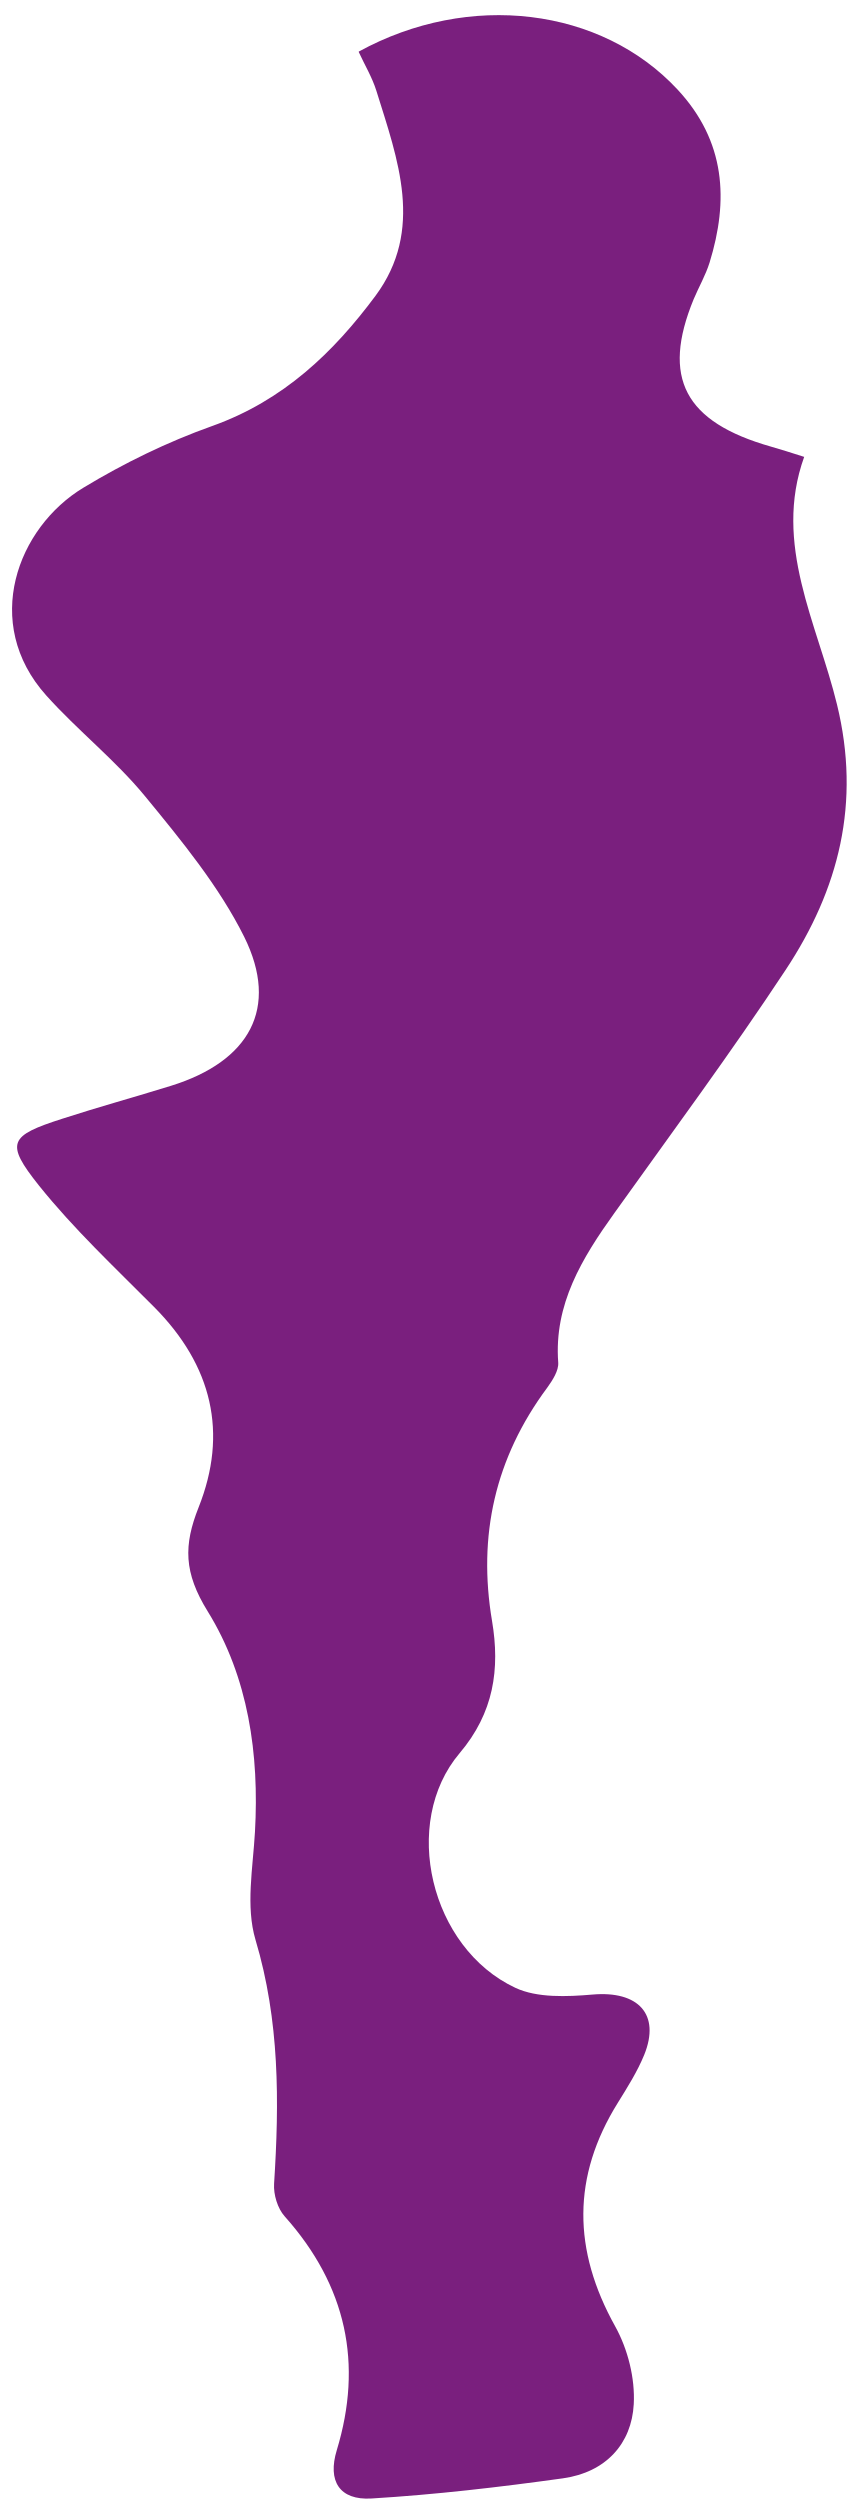
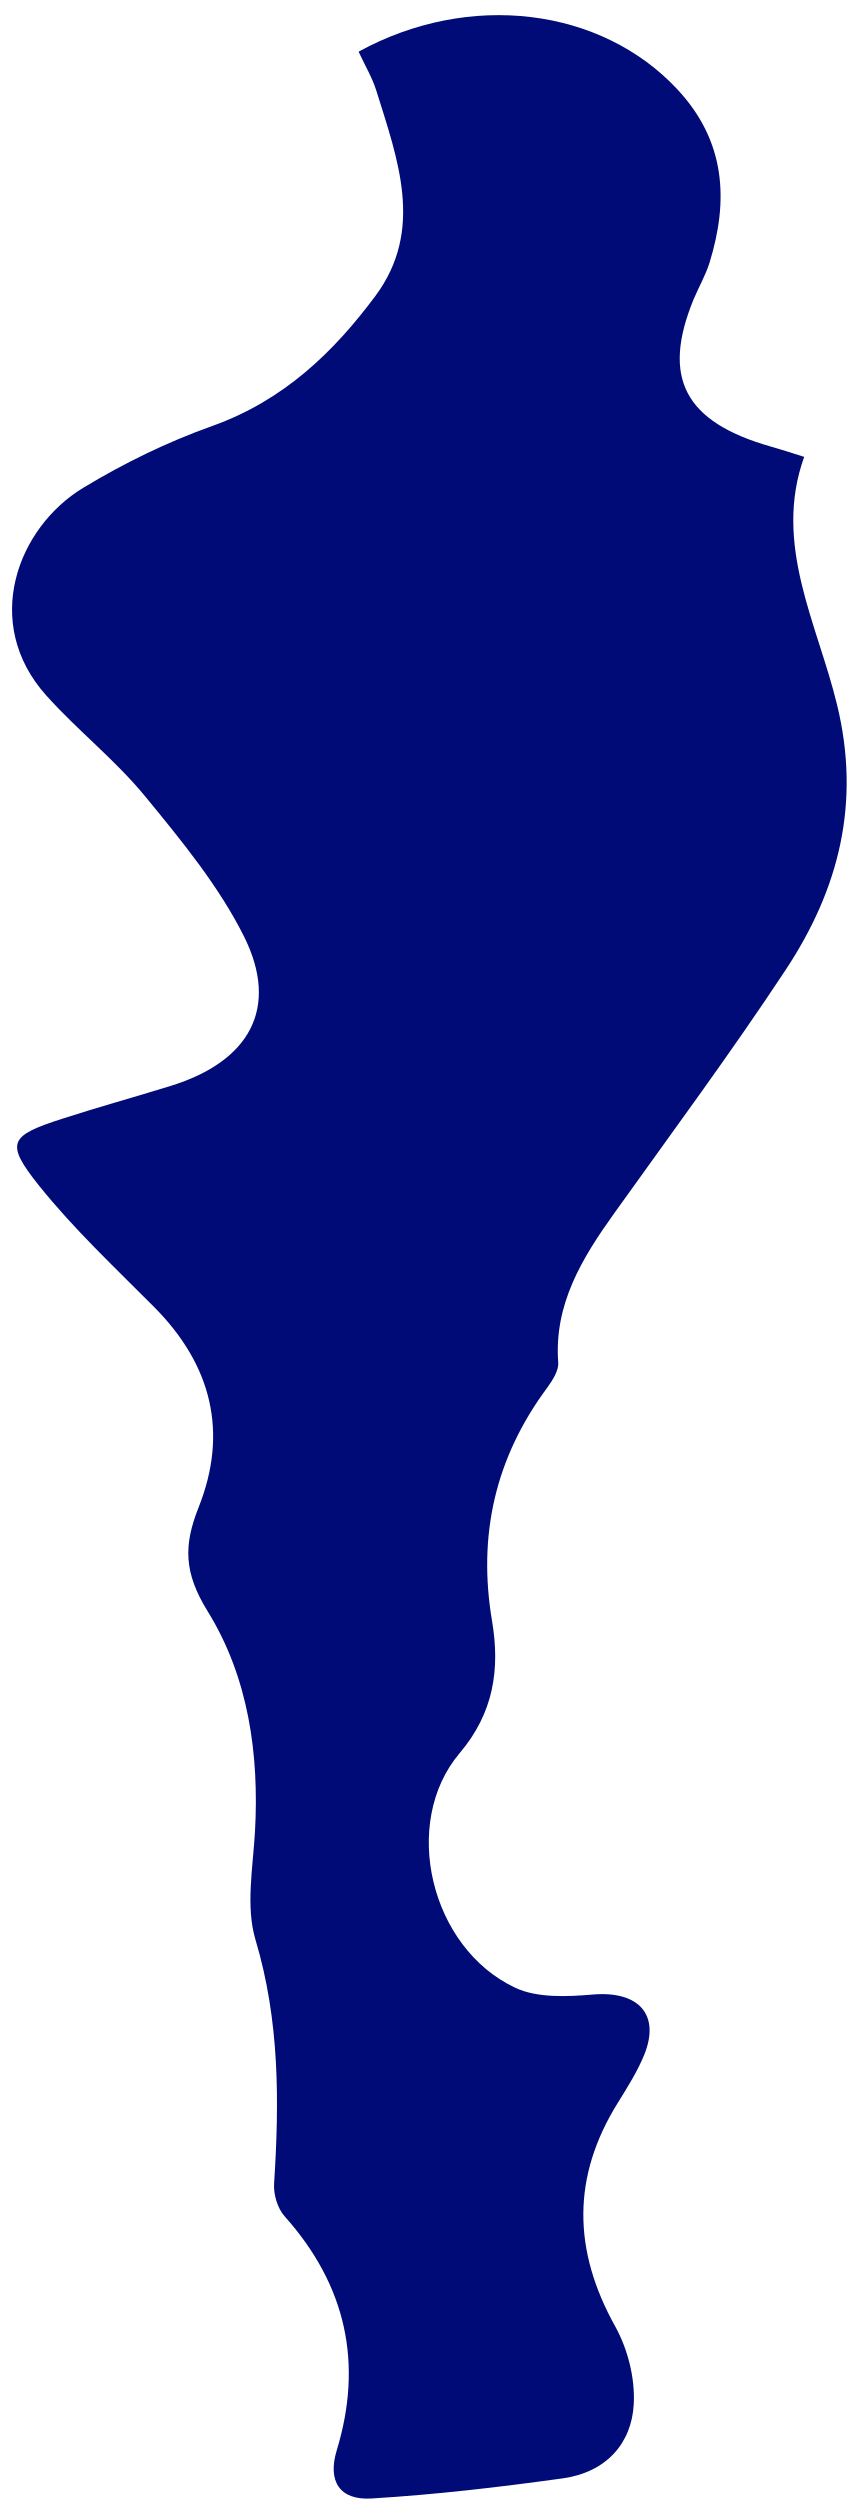
<svg xmlns="http://www.w3.org/2000/svg" width="44" height="128" viewBox="0 0 44 128" fill="none">
-   <path d="M18.369 2.641C24.029 -0.461 30.787 0.384 34.691 4.585C37.157 7.239 37.313 10.258 36.33 13.444C36.129 14.089 35.779 14.694 35.515 15.32C33.861 19.344 35.045 21.608 39.481 22.869C39.973 23.006 40.455 23.165 41.174 23.392C39.565 27.869 41.85 31.926 42.855 36.073C44.082 41.104 42.959 45.527 40.218 49.669C37.432 53.892 34.413 57.97 31.463 62.099C29.799 64.419 28.358 66.784 28.581 69.761C28.612 70.175 28.292 70.667 28.019 71.048C25.343 74.651 24.457 78.63 25.192 82.99C25.607 85.452 25.286 87.693 23.532 89.763C20.512 93.33 22.026 99.731 26.382 101.774C27.503 102.301 29.038 102.233 30.342 102.121C32.675 101.919 33.827 103.127 32.984 105.207C32.634 106.064 32.126 106.866 31.634 107.661C29.278 111.444 29.324 115.204 31.497 119.109C32.15 120.286 32.52 121.775 32.448 123.092C32.342 125.11 31.027 126.581 28.825 126.89C25.574 127.342 22.303 127.724 19.02 127.923C17.378 128.022 16.761 127.029 17.244 125.447C18.583 121.037 17.753 117.038 14.576 113.478C14.207 113.066 14 112.358 14.033 111.81C14.303 107.611 14.321 103.465 13.082 99.319C12.573 97.607 12.95 95.637 13.054 93.795C13.278 89.822 12.72 85.877 10.636 82.505C9.402 80.513 9.399 79.115 10.169 77.176C11.68 73.38 10.875 69.917 7.882 66.91C5.869 64.886 3.765 62.91 1.997 60.703C0.244 58.504 0.475 58.151 3.196 57.277C5.037 56.679 6.913 56.166 8.761 55.591C12.77 54.344 14.313 51.62 12.503 47.966C11.217 45.383 9.296 43.044 7.428 40.769C5.912 38.921 3.973 37.398 2.366 35.605C-0.955 31.898 0.888 27.007 4.276 24.967C6.342 23.717 8.567 22.63 10.857 21.814C14.522 20.509 17.082 18.029 19.223 15.149C21.733 11.765 20.364 8.161 19.271 4.651C19.055 3.958 18.667 3.316 18.368 2.663L18.369 2.641Z" fill="#7A1F7E" />
+   <path d="M18.369 2.641C24.029 -0.461 30.787 0.384 34.691 4.585C37.157 7.239 37.313 10.258 36.33 13.444C36.129 14.089 35.779 14.694 35.515 15.32C33.861 19.344 35.045 21.608 39.481 22.869C39.973 23.006 40.455 23.165 41.174 23.392C39.565 27.869 41.85 31.926 42.855 36.073C44.082 41.104 42.959 45.527 40.218 49.669C37.432 53.892 34.413 57.97 31.463 62.099C29.799 64.419 28.358 66.784 28.581 69.761C28.612 70.175 28.292 70.667 28.019 71.048C25.343 74.651 24.457 78.63 25.192 82.99C25.607 85.452 25.286 87.693 23.532 89.763C20.512 93.33 22.026 99.731 26.382 101.774C27.503 102.301 29.038 102.233 30.342 102.121C32.675 101.919 33.827 103.127 32.984 105.207C32.634 106.064 32.126 106.866 31.634 107.661C29.278 111.444 29.324 115.204 31.497 119.109C32.15 120.286 32.52 121.775 32.448 123.092C32.342 125.11 31.027 126.581 28.825 126.89C25.574 127.342 22.303 127.724 19.02 127.923C17.378 128.022 16.761 127.029 17.244 125.447C18.583 121.037 17.753 117.038 14.576 113.478C14.207 113.066 14 112.358 14.033 111.81C14.303 107.611 14.321 103.465 13.082 99.319C12.573 97.607 12.95 95.637 13.054 93.795C13.278 89.822 12.72 85.877 10.636 82.505C9.402 80.513 9.399 79.115 10.169 77.176C11.68 73.38 10.875 69.917 7.882 66.91C5.869 64.886 3.765 62.91 1.997 60.703C0.244 58.504 0.475 58.151 3.196 57.277C5.037 56.679 6.913 56.166 8.761 55.591C12.77 54.344 14.313 51.62 12.503 47.966C11.217 45.383 9.296 43.044 7.428 40.769C5.912 38.921 3.973 37.398 2.366 35.605C-0.955 31.898 0.888 27.007 4.276 24.967C6.342 23.717 8.567 22.63 10.857 21.814C14.522 20.509 17.082 18.029 19.223 15.149C21.733 11.765 20.364 8.161 19.271 4.651C19.055 3.958 18.667 3.316 18.368 2.663L18.369 2.641Z" fill="#000B77" />
</svg>
